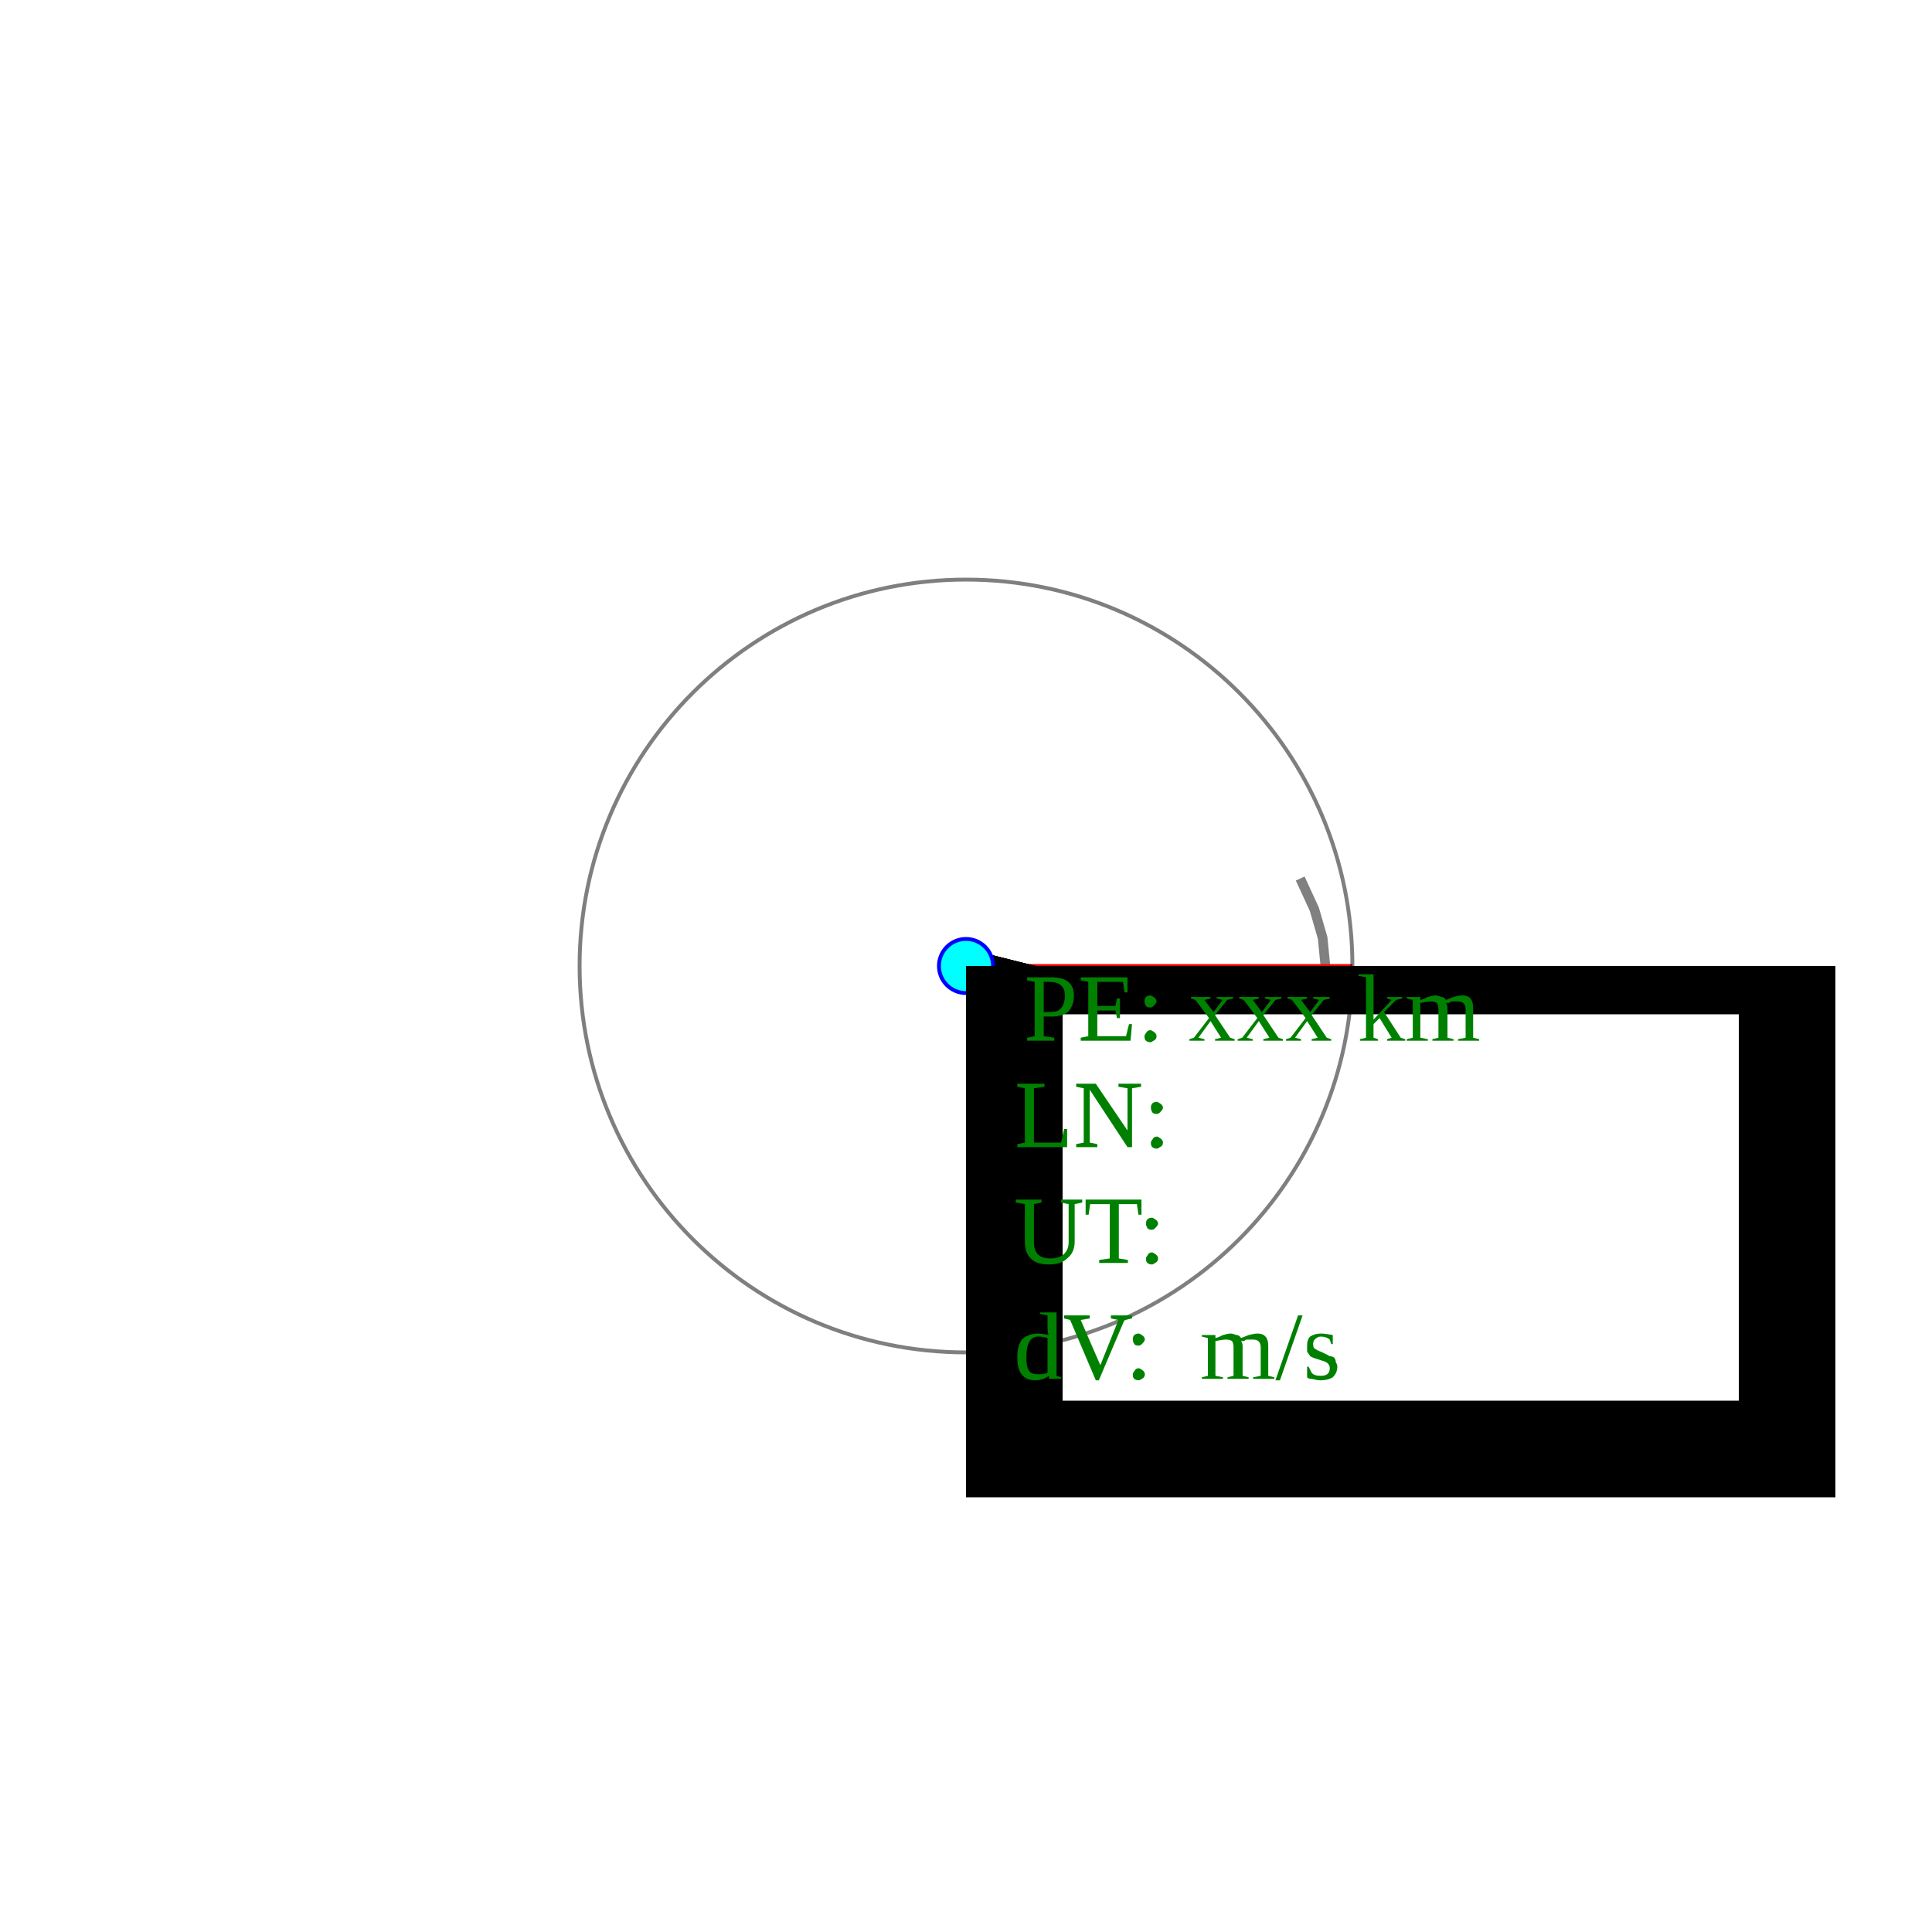
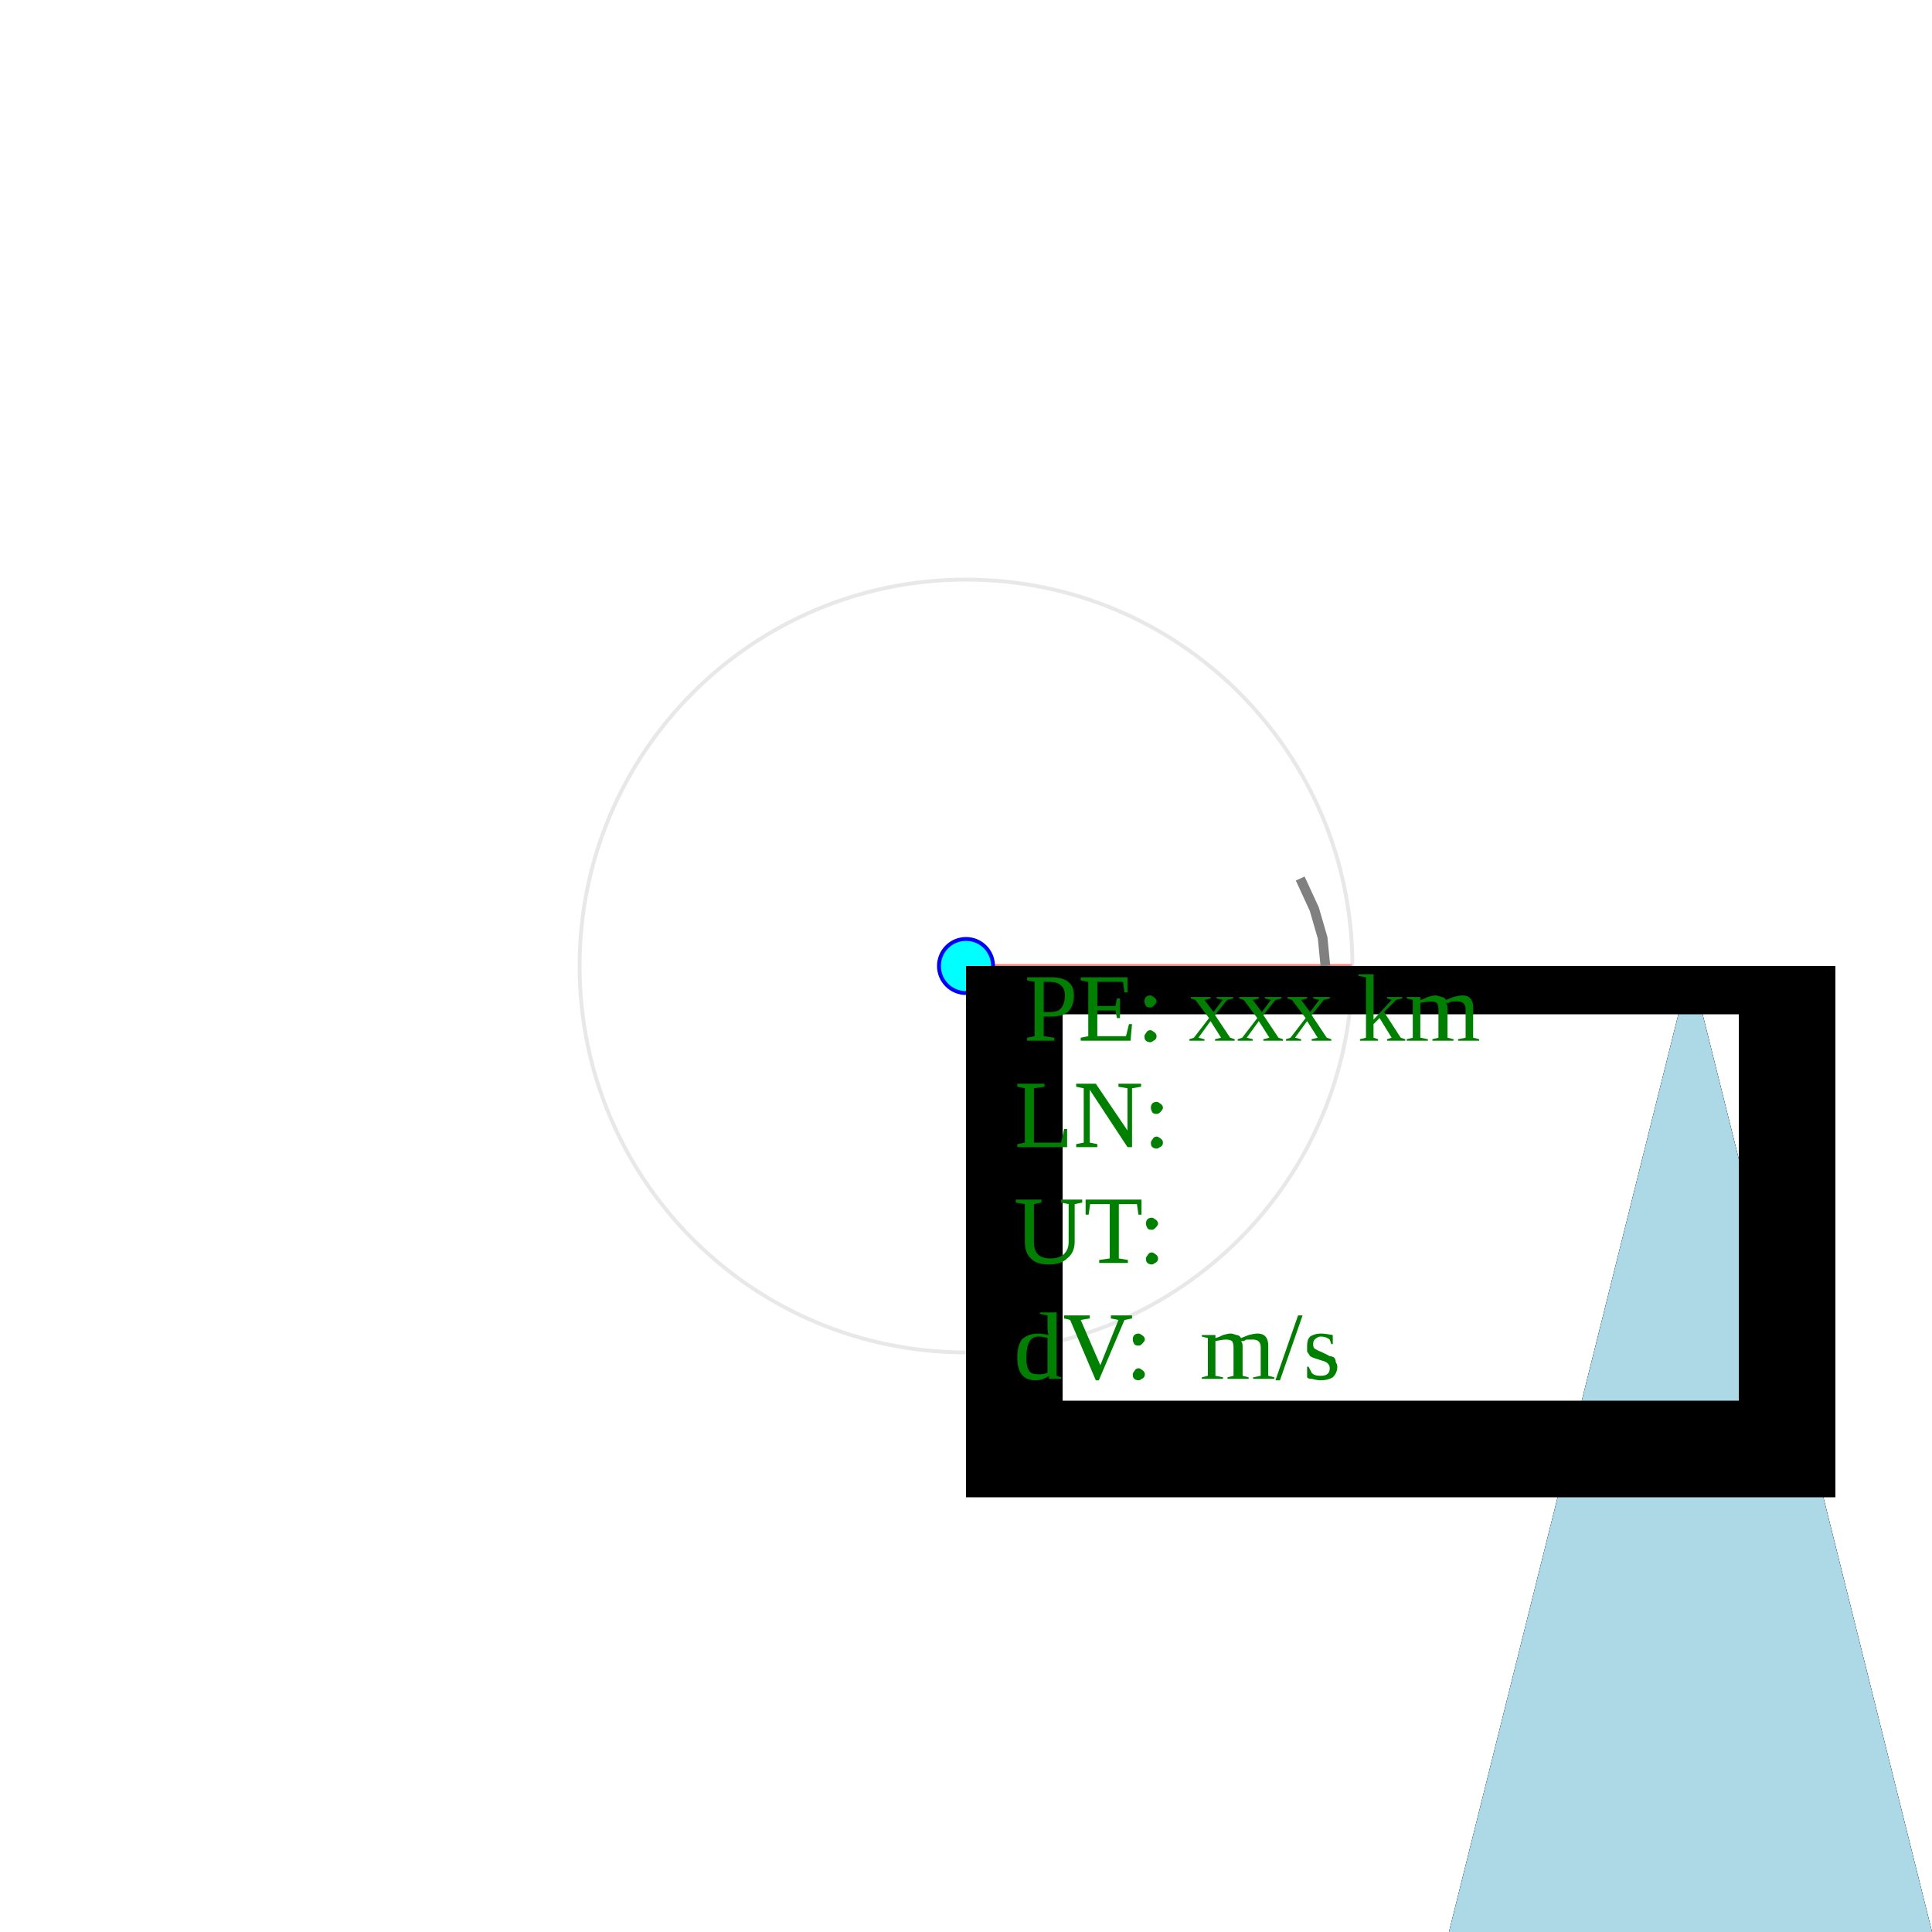
<svg xmlns="http://www.w3.org/2000/svg" id="planetSystem" class="svgMap" height="500" width="500" viewBox="-250 -250 500 500">
  <defs>
    <marker id="arrowMarker" markerWidth="10" markerHeight="3" refX="0" refY="1.5" orient="auto">
      <path d="M 0,0 L 0,3 6,1.5 0,0" stroke="none" fill="inherit" />
    </marker>
+     <symbol id="arrowHead" width=".1" height=".4" viewBox="0 0 1 4" overflow="visible">
+       <path d="M 0,0 L 1,4 0,3 -1,4 0,0" stroke="none" />
+     </symbol>
+     <symbol id="symText" width="8" height="6" viewBox="0 0 8 6" font-size="1">
+       <rect x="0" y="0" width="8" height="5" stroke="black" fill="none" />
+       <text dominant-baseline="hanging" x=".1" y=".1">PE: <tspan id="nodePe">xxx</tspan> km</text>
+       <text dominant-baseline="hanging" dx="0" dy="1.2">LN: <tspan id="nodeLn" />
+       </text>
+       <text dominant-baseline="hanging" dx="0" dy="2.4">UT: <tspan id="nodeTod" />
+       </text>
+       <text dominant-baseline="hanging" dx="0" dy="3.6">dV: <tspan id="nodeDv" /> m/s</text>
+     </symbol>
  </defs>
-   <symbol id="arrowHead2" width="4" height="1" viewBox="-3,-.5 4,1" x="-3" y="-.5">
-     <circle x="0" y="0" r=".5" fill="yellow" fill-opacity=".5" />
-     <line x1="-3" y1="0" x2="0" y2="0" stroke="black" />
-     <text font-size="1"> asdf </text>
-   </symbol>
-   <symbol id="symText" width="8" height="6" viewBox="0 0 8 6" font-size="1">
-     <rect x="0" y="0" width="8" height="5" stroke="black" fill="none" />
-     <text dominant-baseline="hanging" x=".1" y=".1">PE: <tspan id="nodePe">xxx</tspan> km</text>
-     <text dominant-baseline="hanging" dx="0" dy="1.2">LN: <tspan id="nodeLn" />
-     </text>
-     <text dominant-baseline="hanging" dx="0" dy="2.4">UT: <tspan id="nodeTod" />
-     </text>
-     <text dominant-baseline="hanging" dx="0" dy="3.6">dV: <tspan id="nodeDv" /> m/s</text>
-   </symbol>
  <g id="gPlanetSystemAlign">
    <line id="sunDir" x1="0" y1="0" x2="-3" y2="0" stroke="yellow" stroke-width="1" />
+     <line id="ln0" x1="0" y1="0" x2="100" y2="0" stroke="red" stroke-opacity=".5" />
    <line id="planetOrbit" x1="0" y1="0" x2="0" y2="-3" stroke="blue" stroke-width="2.5" stroke-opacity=".4" stroke-dashArray="10 15 10" />
    <line id="shipOrbit" x1="0" y1="0" x2="0" y2="-3" stroke="green" stroke-width="2.5" stroke-opacity=".4" stroke-dashArray="10 15 10" />
+     <g id="velocities">
+       <line id="planetVclose" stroke="blue" stroke-width="3" style="" />
+       <use id="planetVcloseArrow" href="#arrowHead" x="0" y="0" fill="blue" />
+       <line id="planetV" stroke="blue" stroke-width="3" style="stroke-opacity: .5;" />
+       <use id="planetVArrow" href="#arrowHead" x="0" y="0" fill="blue" />
+       <line id="shipV" stroke="darkGreen" stroke-width="3" style="stroke-opacity: .5;" />
+       <use id="shipVArrow" href="#arrowHead" x="0" y="0" fill="darkGreen" />
+       <line id="shipRelV" stroke="lightBlue" stroke-width="3" style="stroke-opacity: .5;" />
+       <use id="shipRelVArrow" href="#arrowHead" x="0" y="0" fill="lightBlue" />
+     </g>
    <g id="hyperbolaGroup">
      <path id="hyperbola" d="M 93.01 0 L 92.30 -7.25   90.14 -14.72 86.49 -22.64" stroke="grey" stroke-width="2.5" fill="none" />
      <line id="axis" x1="0" y1="0" x2=".05" y2="0" stroke="grey" stroke-dashArray="3 2 3" stroke-opacity=".3" />
      <line id="asymptote" x1="1.40" y1="0" x2=".465" y2="-1.315" stroke="gray" stroke-dashArray="3 2 3" stroke-opacity=".3" stroke-width="1" />
      <circle id="peMarker" cx="0" cy="0" r=".01" fill="red" />
    </g>
-     <line id="ln0" x1="0" y1="0" x2="100" y2="0" stroke="red" />
-     <g id="velocities">
-       <line id="planetV" stroke="blue" stroke-width="3" style="marker-end: url(#arrowMarker)" />
-       <line id="shipV" stroke="darkGreen" stroke-width="3" style="marker-end: url(#arrowMarker); stroke-opacity: .5;" />
-       <line id="shipRelV" stroke="red" stroke-width="3" style="marker-end: url(#arrowMarker); stroke-opacity: .5;" />
-       <line id="planetVclose" stroke="blue" stroke-width="3" style="marker-end: url(#arrowMarker);" />
-     </g>
  </g>
-   <circle id="planetSystemSOI" cx="0" cy="0" r="100" stroke="black" fill="none" stroke-dashArray="20 50 20" stroke-opacity=".5" />
+   <circle id="planetSystemSOI" cx="0" cy="0" r="100" stroke="lightGray" fill="none" stroke-dashArray="20 50 20" stroke-opacity=".5" />
  <circle id="planetSystemPark" cx="0" cy="0" r="6" stroke="gray" fill="none" />
  <circle id="planetSystemPlanet" cx="0" cy="0" r="7" stroke="blue" fill="cyan" />
  <use id="nodeInSymbol" href="#symText" x="0" y="0" width="45%" height="30%" fill="green" />
</svg>
